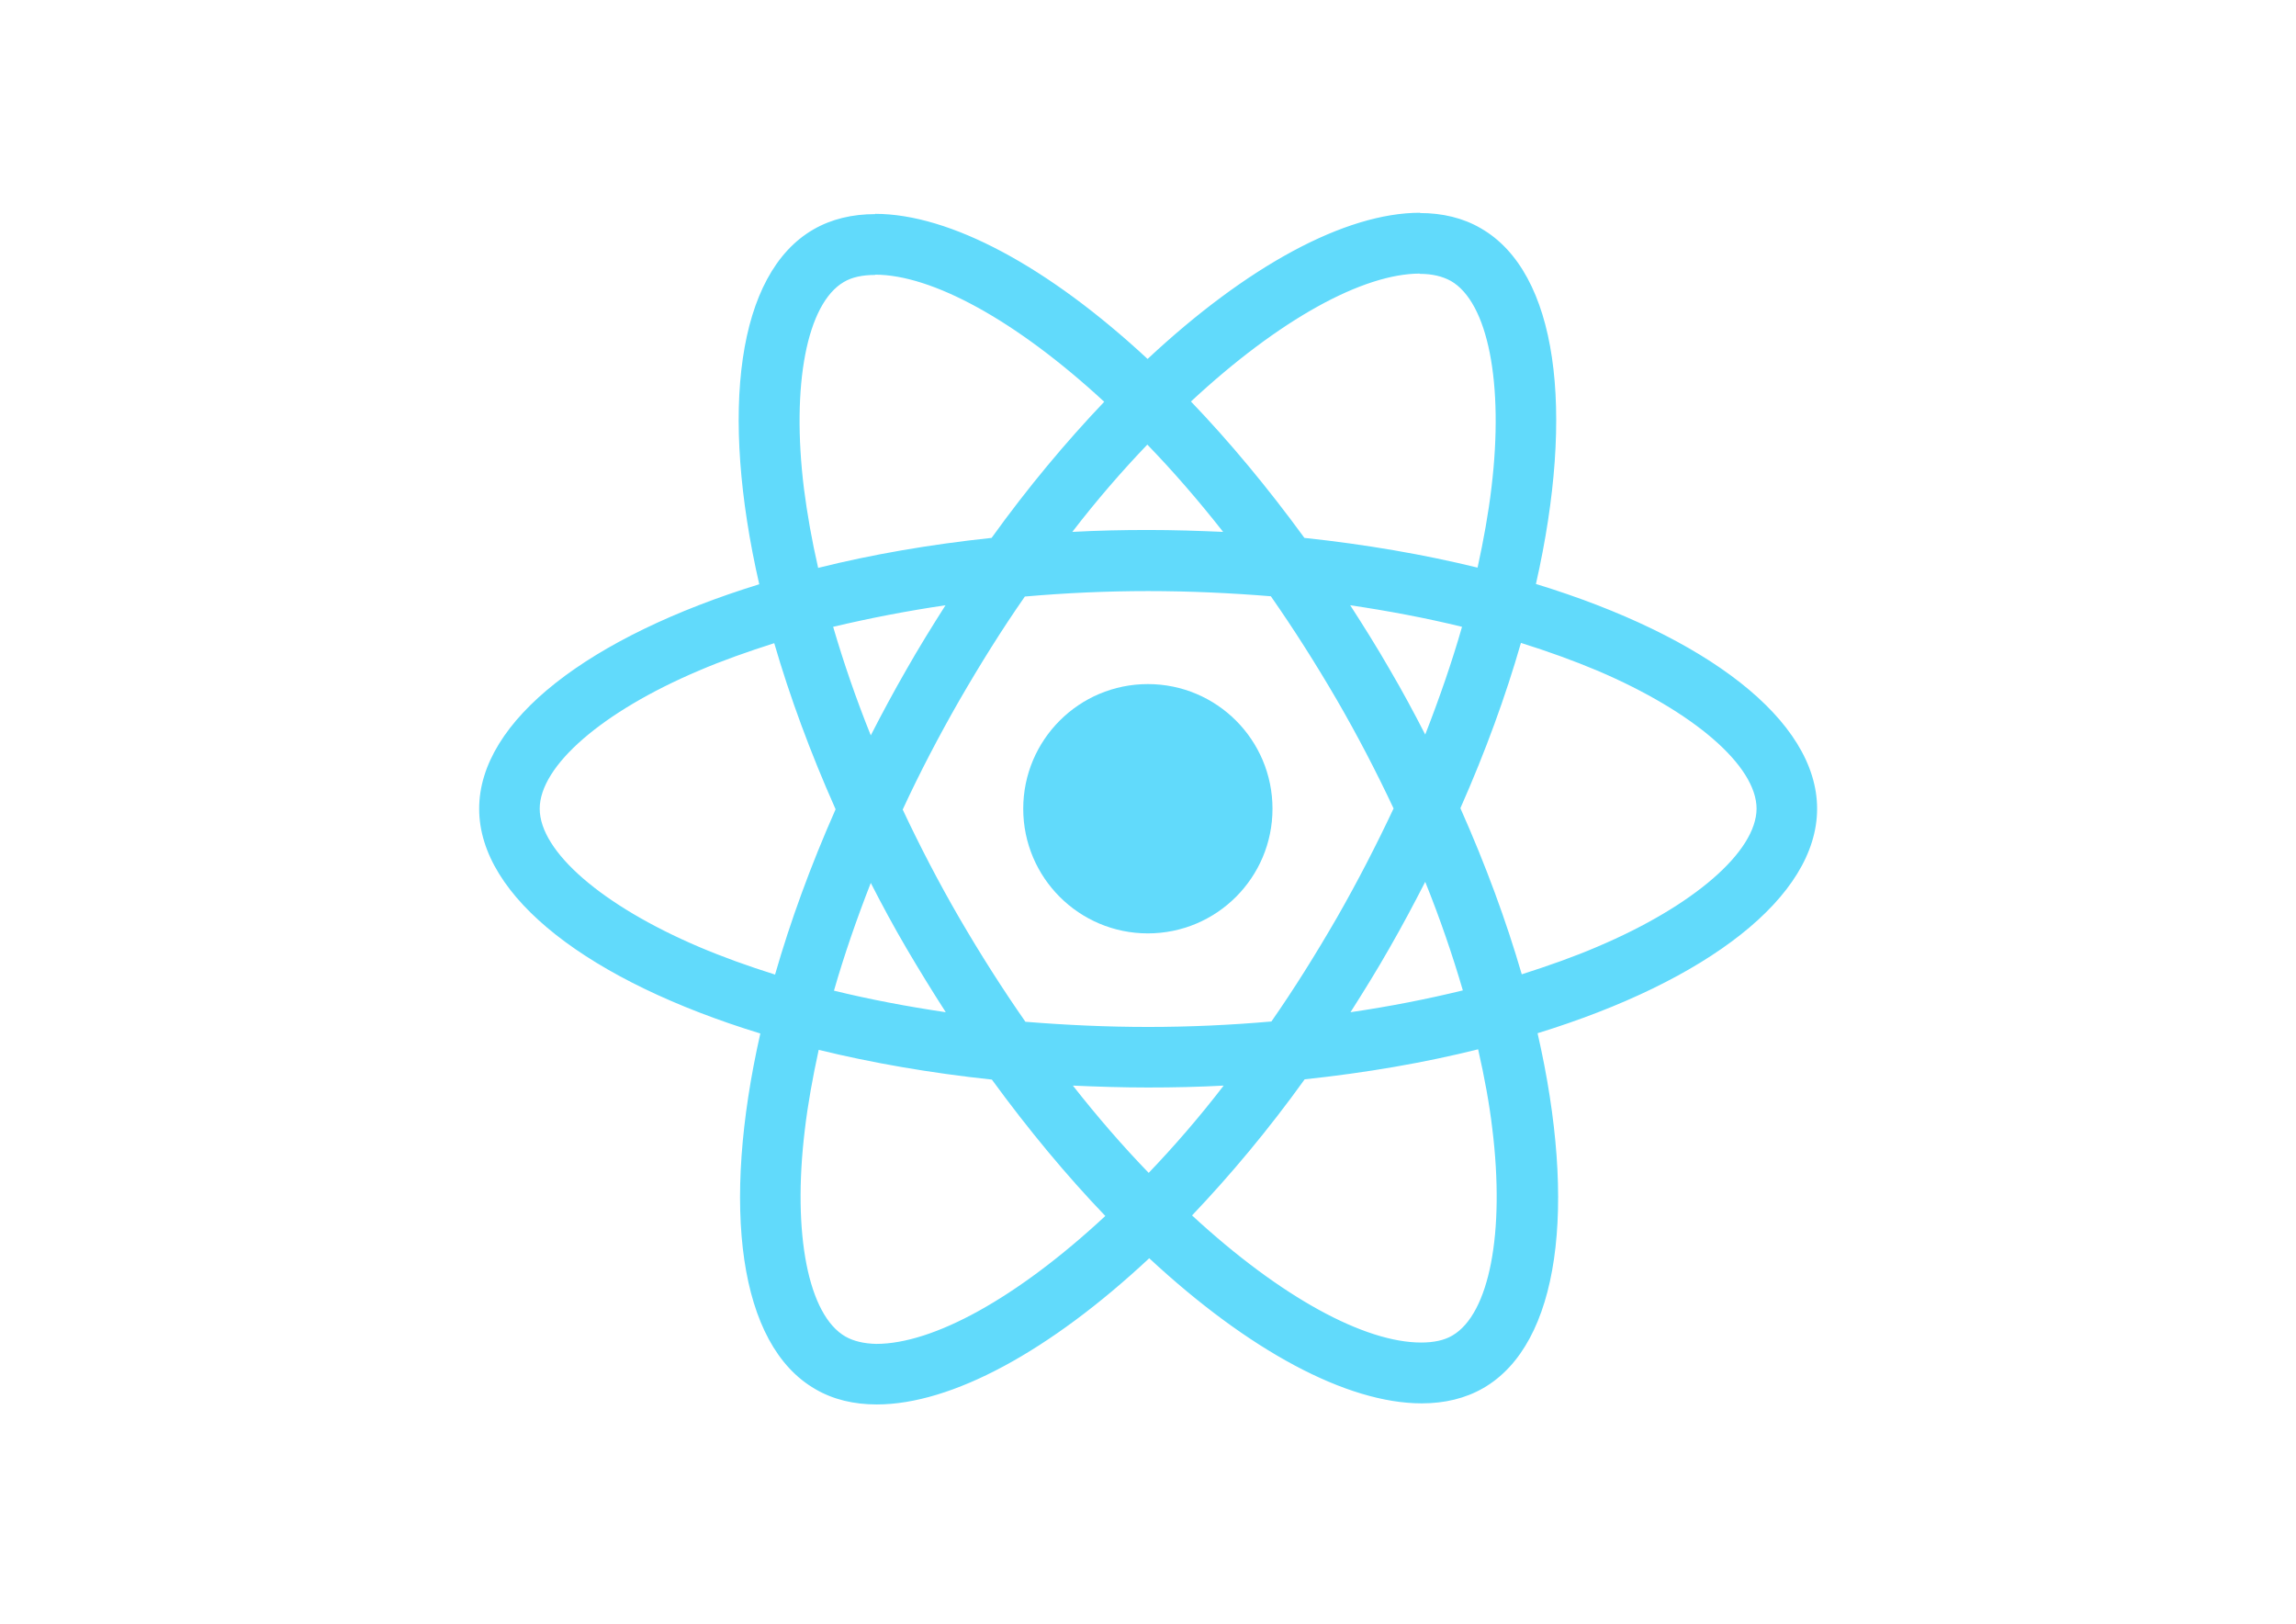
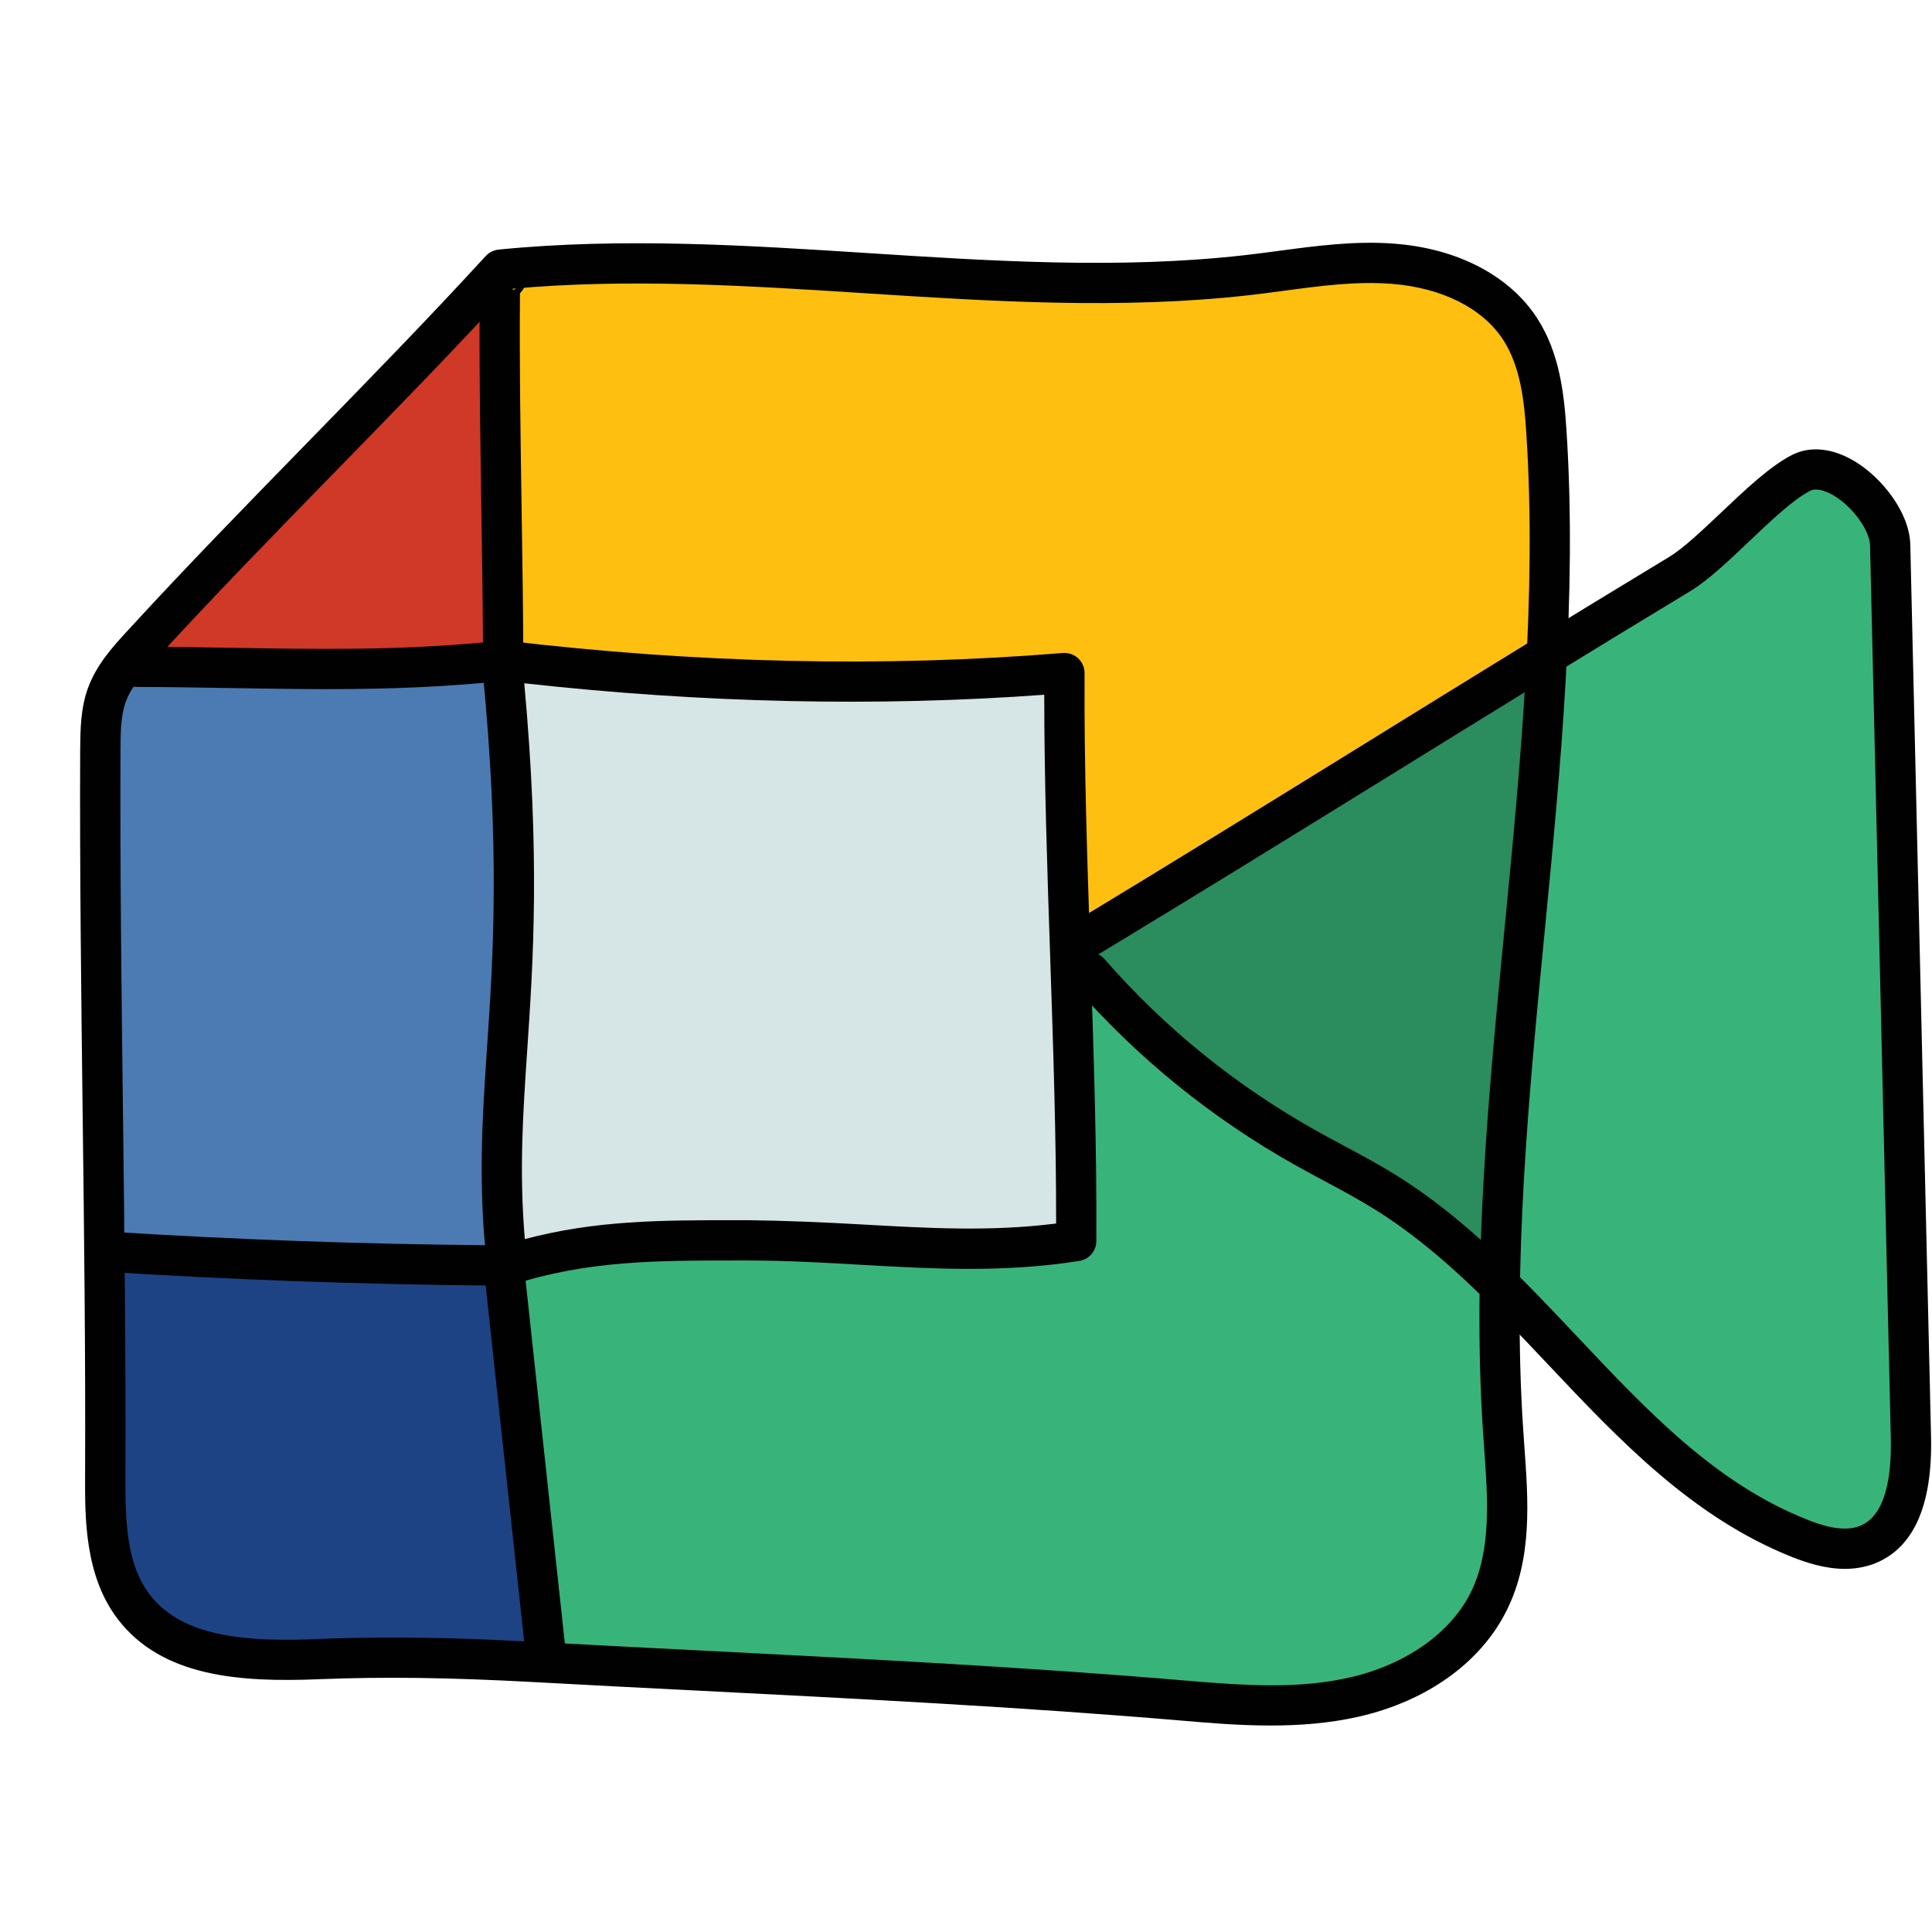
- <svg xmlns="http://www.w3.org/2000/svg" viewBox="0 0 841.9 595.3">
-   <g fill="#61DAFB">
-     <path d="M666.3 296.5c0-32.5-40.7-63.3-103.1-82.4 14.4-63.6 8-114.2-20.2-130.4-6.5-3.8-14.1-5.6-22.4-5.6v22.3c4.6 0 8.3.9 11.4 2.6 13.6 7.8 19.5 37.5 14.9 75.7-1.1 9.4-2.9 19.3-5.1 29.4-19.6-4.8-41-8.5-63.5-10.9-13.5-18.5-27.5-35.3-41.6-50 32.6-30.3 63.2-46.9 84-46.9V78c-27.5 0-63.5 19.6-99.9 53.6-36.4-33.8-72.4-53.2-99.9-53.2v22.3c20.7 0 51.4 16.5 84 46.6-14 14.7-28 31.4-41.3 49.9-22.6 2.4-44 6.1-63.6 11-2.3-10-4-19.7-5.2-29-4.7-38.2 1.1-67.9 14.6-75.8 3-1.8 6.9-2.6 11.5-2.6V78.5c-8.4 0-16 1.8-22.6 5.6-28.1 16.2-34.4 66.7-19.9 130.1-62.2 19.2-102.7 49.9-102.7 82.3 0 32.5 40.7 63.3 103.1 82.4-14.4 63.6-8 114.2 20.2 130.4 6.5 3.8 14.1 5.6 22.5 5.6 27.5 0 63.5-19.6 99.9-53.6 36.4 33.8 72.4 53.2 99.9 53.2 8.4 0 16-1.8 22.6-5.6 28.1-16.2 34.4-66.7 19.9-130.1 62-19.1 102.5-49.9 102.5-82.3zm-130.2-66.7c-3.7 12.9-8.3 26.2-13.5 39.5-4.1-8-8.4-16-13.1-24-4.6-8-9.5-15.8-14.4-23.4 14.2 2.1 27.9 4.7 41 7.9zm-45.8 106.5c-7.8 13.5-15.8 26.3-24.1 38.2-14.9 1.3-30 2-45.2 2-15.1 0-30.2-.7-45-1.9-8.3-11.9-16.4-24.6-24.2-38-7.6-13.1-14.5-26.4-20.8-39.8 6.2-13.4 13.2-26.8 20.7-39.9 7.8-13.5 15.8-26.3 24.1-38.2 14.9-1.3 30-2 45.2-2 15.1 0 30.2.7 45 1.9 8.3 11.9 16.4 24.6 24.2 38 7.6 13.1 14.5 26.4 20.8 39.8-6.3 13.4-13.2 26.8-20.7 39.9zm32.3-13c5.4 13.4 10 26.8 13.8 39.8-13.1 3.2-26.9 5.9-41.2 8 4.9-7.7 9.8-15.6 14.4-23.7 4.6-8 8.9-16.1 13-24.1zM421.2 430c-9.3-9.6-18.6-20.3-27.8-32 9 .4 18.2.7 27.5.7 9.4 0 18.7-.2 27.8-.7-9 11.7-18.3 22.4-27.5 32zm-74.4-58.9c-14.2-2.1-27.9-4.7-41-7.9 3.7-12.9 8.3-26.2 13.5-39.5 4.1 8 8.4 16 13.1 24 4.7 8 9.5 15.8 14.4 23.4zM420.7 163c9.3 9.6 18.6 20.3 27.8 32-9-.4-18.2-.7-27.5-.7-9.4 0-18.7.2-27.8.7 9-11.7 18.3-22.4 27.5-32zm-74 58.9c-4.9 7.7-9.8 15.6-14.4 23.7-4.6 8-8.9 16-13 24-5.4-13.4-10-26.8-13.8-39.8 13.1-3.1 26.9-5.8 41.2-7.9zm-90.5 125.2c-35.4-15.1-58.3-34.9-58.3-50.6 0-15.7 22.9-35.6 58.3-50.6 8.6-3.7 18-7 27.7-10.1 5.7 19.6 13.2 40 22.5 60.9-9.2 20.8-16.6 41.1-22.2 60.6-9.9-3.1-19.3-6.5-28-10.2zM310 490c-13.6-7.8-19.5-37.5-14.9-75.7 1.1-9.4 2.9-19.3 5.1-29.4 19.6 4.8 41 8.5 63.5 10.9 13.5 18.5 27.5 35.3 41.6 50-32.6 30.3-63.2 46.9-84 46.9-4.5-.1-8.3-1-11.3-2.7zm237.2-76.2c4.7 38.2-1.1 67.9-14.6 75.8-3 1.8-6.9 2.6-11.5 2.6-20.7 0-51.4-16.5-84-46.6 14-14.7 28-31.4 41.3-49.9 22.6-2.4 44-6.1 63.6-11 2.3 10.1 4.1 19.8 5.2 29.1zm38.5-66.7c-8.6 3.7-18 7-27.7 10.1-5.7-19.6-13.2-40-22.5-60.9 9.2-20.8 16.6-41.1 22.2-60.6 9.9 3.1 19.3 6.5 28.1 10.2 35.4 15.1 58.3 34.9 58.3 50.6-.1 15.7-23 35.6-58.4 50.6zM320.8 78.4z" />
-     <circle cx="420.9" cy="296.5" r="45.7" />
-     <path d="M520.5 78.1z" />
-   </g>
+ <svg xmlns="http://www.w3.org/2000/svg" viewBox="0 0 48 48" width="48px" height="48px">
+   <path fill="#38b47b" d="M12.399,31.569c0,0,3.158-1.067,6.776-0.748s7.563,0.01,7.563,0.01l0.083-6.908l10.459,7.756 l0.106,5.917c0.046,2.589-2.097,4.683-4.685,4.576l-19.005-0.785L12.399,31.569z" />
+   <path fill="#febf10" d="M12.467,16.238c1.008,0.136,8.84,1.144,13.775,0.383c0.211,1.924,0.498,7.012,0.498,7.012 l11.535-7.41c0,0,1.712-8.755-2.617-9.538s-2.959,0.587-9.929,0.147c-6.97-0.44-13.451-0.13-13.451-0.13 S12.396,16.228,12.467,16.238z" />
+   <path fill="#2b8c5e" d="M26.478,23.576l12.03-7.164L37.15,31.908c0,0-2.438-2.315-4.59-3.245 C30.408,27.734,26.478,23.576,26.478,23.576z" />
+   <path fill="#38b47b" d="M38.432,16.272l-1.171,15.665l5.456,5.302l2.772,1.37c0,0,1.982,0.618,1.982-3.131 s-0.503-21.651-0.503-21.651s-0.483-3.297-2.595-1.844S39.723,16.011,38.432,16.272z" />
+   <path fill="#1e4384" d="M2.492,31.095l10.242,0.242l0.717,9.946l-7.832-0.095c-1.616-0.02-2.926-1.315-2.963-2.931 L2.492,31.095z" />
+   <polygon fill="#4b7bb2" points="12.351,31.679 2.492,30.872 2.348,17.813 3,16.574 12.509,16.739" />
+   <polygon fill="#d03827" points="3,16.412 12.342,6.88 12.717,16.451" />
+   <path fill="#d6e5e5" d="M12.489,16.621c0.786,8.095-0.401,10.216,0.111,14.813c2.024-0.648,3.829-0.616,5.954-0.619 c2.825-0.004,5.393,0.46,8.184,0.016c0.028-4.568-0.321-9.543-0.292-14.111c-4.632,0.38-9.403,0.231-13.944-0.309" />
+   <path fill="#010101" d="M12.6,31.934c-0.095,0-0.19-0.027-0.272-0.081c-0.126-0.082-0.208-0.215-0.225-0.364 c-0.23-2.067-0.125-3.63-0.004-5.439c0.154-2.292,0.329-4.889-0.107-9.38l0.485-0.047l0.084-0.707 c4.765,0.567,9.423,0.671,13.844,0.307c0.14-0.01,0.278,0.037,0.381,0.132c0.103,0.095,0.161,0.229,0.16,0.37 c-0.014,2.272,0.067,4.691,0.146,7.031c0.079,2.353,0.161,4.785,0.146,7.08c-0.001,0.245-0.18,0.453-0.421,0.491 c-1.884,0.3-3.696,0.195-5.447,0.095c-0.902-0.052-1.834-0.105-2.78-0.105c-0.011,0-0.023,0-0.035,0h-0.299 c-1.958,0.001-3.648,0.001-5.503,0.595C12.703,31.926,12.651,31.934,12.6,31.934z M13.025,16.976 c0.396,4.327,0.224,6.88,0.072,9.141c-0.106,1.582-0.2,2.969-0.058,4.668c1.766-0.468,3.378-0.469,5.216-0.47h0.298 c0.942,0.01,1.945,0.054,2.873,0.107c1.637,0.092,3.19,0.182,4.813-0.024c0.003-2.149-0.073-4.415-0.147-6.61 c-0.073-2.164-0.148-4.396-0.148-6.527C21.799,17.564,17.458,17.468,13.025,16.976z" />
+   <path fill="#010101" d="M31.569,42.87c-0.78,0-1.532-0.063-2.199-0.121c-3.933-0.335-8.071-0.545-12.073-0.748 c-1.369-0.069-2.729-0.138-4.069-0.212l0,0c-2.098-0.113-3.687-0.133-5.312-0.069c-1.937,0.078-3.884-0.049-4.989-1.492 c-0.823-1.075-0.817-2.516-0.813-3.568c0.013-2.938-0.024-6.028-0.061-9.017c-0.036-2.993-0.074-6.088-0.061-9.034 C1.997,18.137,2,17.603,2.188,17.088c0.214-0.582,0.62-1.025,0.979-1.416c1.447-1.579,2.98-3.148,4.461-4.667 c1.477-1.513,3.003-3.077,4.44-4.644c0.083-0.091,0.197-0.147,0.319-0.16c3.071-0.305,6.175-0.106,9.177,0.087 c3.072,0.198,6.249,0.402,9.339,0.054c0.288-0.032,0.576-0.071,0.865-0.109c0.937-0.125,1.906-0.256,2.887-0.178 c1.563,0.122,2.852,0.796,3.534,1.849c0.563,0.868,0.672,1.896,0.73,2.791c0.267,4.125-0.145,8.358-0.542,12.451 c-0.396,4.077-0.805,8.293-0.534,12.361l0.028,0.409c0.1,1.374,0.203,2.794-0.431,4.081c-0.639,1.299-1.981,2.267-3.686,2.654 C33.032,42.815,32.288,42.87,31.569,42.87z M9.759,40.684c1.064,0,2.194,0.035,3.524,0.108l0,0 c1.339,0.073,2.697,0.142,4.065,0.211c4.011,0.204,8.158,0.414,12.106,0.75c1.543,0.131,2.822,0.209,4.08-0.077 c1.387-0.315,2.512-1.107,3.01-2.12c0.513-1.043,0.42-2.326,0.33-3.567l-0.029-0.415c-0.275-4.149,0.138-8.407,0.537-12.524 c0.394-4.054,0.801-8.245,0.539-12.29c-0.05-0.769-0.14-1.645-0.572-2.312c-0.511-0.79-1.521-1.298-2.772-1.396 c-0.877-0.069-1.751,0.048-2.677,0.172c-0.295,0.039-0.591,0.079-0.886,0.112c-3.18,0.357-6.4,0.15-9.515-0.05 c-2.899-0.186-5.897-0.38-8.824-0.107c-1.409,1.531-2.894,3.052-4.332,4.525c-1.477,1.513-3.003,3.077-4.44,4.644 c-0.311,0.338-0.631,0.688-0.777,1.084c-0.128,0.35-0.13,0.772-0.132,1.181c-0.013,2.938,0.024,6.028,0.061,9.017 c0.036,2.993,0.074,6.088,0.061,9.034c-0.005,1.177,0.037,2.213,0.606,2.956c0.829,1.083,2.492,1.171,4.155,1.102 C8.5,40.696,9.117,40.684,9.759,40.684z" />
+   <path fill="#010101" d="M45.835,38.978c-0.492,0-0.959-0.155-1.308-0.293c-2.48-0.985-4.301-2.915-6.061-4.78 c-1.322-1.402-2.689-2.852-4.312-3.859c-0.406-0.252-0.828-0.479-1.251-0.705c-0.238-0.128-0.478-0.256-0.713-0.388 c-2.091-1.173-3.941-2.675-5.502-4.464c-0.152-0.174-0.162-0.424-0.038-0.607c-0.104-0.038-0.196-0.11-0.257-0.211 c-0.143-0.236-0.067-0.544,0.169-0.687c2.611-1.579,5.037-3.079,7.462-4.579c2.421-1.497,4.841-2.994,7.447-4.569 c0.35-0.211,0.829-0.666,1.293-1.105c0.599-0.567,1.218-1.154,1.761-1.429c0.451-0.228,1.003-0.171,1.553,0.158 c0.656,0.393,1.363,1.253,1.383,2.074l0.515,22.152c0.041,1.748-0.45,2.818-1.459,3.181C46.29,38.945,46.061,38.978,45.835,38.978z M27.289,23.711c0.057,0.028,0.109,0.068,0.154,0.119c1.485,1.703,3.248,3.132,5.238,4.25c0.229,0.129,0.463,0.254,0.696,0.379 c0.441,0.236,0.882,0.473,1.306,0.736c1.732,1.077,3.146,2.574,4.512,4.022c1.763,1.869,3.428,3.634,5.702,4.537 c0.356,0.142,0.878,0.314,1.282,0.168c0.559-0.201,0.827-0.946,0.797-2.216l-0.515-22.152c-0.009-0.379-0.428-0.958-0.896-1.239 c-0.239-0.143-0.458-0.19-0.588-0.123c-0.413,0.208-0.978,0.744-1.524,1.262c-0.525,0.499-1.021,0.969-1.463,1.236 c-2.604,1.573-5.021,3.069-7.438,4.564C32.188,20.715,29.824,22.177,27.289,23.711z" />
+   <path fill="#010101" d="M8.119,17.121c-0.804,0-1.608-0.014-2.429-0.027c-0.774-0.013-1.559-0.026-2.365-0.028l0.002-1 c0.812,0.002,1.602,0.015,2.38,0.028c2.124,0.035,4.138,0.07,6.293-0.133c-0.007-1.091-0.024-2.205-0.041-3.323 c-0.028-1.825-0.058-3.712-0.039-5.509c0.003-0.218,0.113-0.368,0.197-0.456l0.205-0.371c0.22-0.105,0.478-0.053,0.639,0.128 c0.215,0.24,0.195,0.602-0.042,0.856c-0.016,1.739,0.013,3.567,0.04,5.336c0.02,1.278,0.039,2.55,0.043,3.789 c0.001,0.256-0.191,0.471-0.446,0.499C11.02,17.077,9.571,17.121,8.119,17.121z M12.603,6.804l0.145,0.403 c0.196-0.092,0.259-0.298,0.234-0.461L12.603,6.804z M12.518,6.816l-0.001,0.011l0.015-0.013L12.518,6.816z" />
+   <path fill="#010101" d="M13.061,41.136l-0.995-9.198c-3.175-0.03-6.349-0.145-9.48-0.344l0.063-0.998 c3.176,0.202,6.395,0.317,9.567,0.342c0.122,0.001,0.443,0.004,0.659,0.269c0.137,0.17,0.157,0.357,0.166,0.447l1.014,9.375 L13.061,41.136z" />
</svg>
